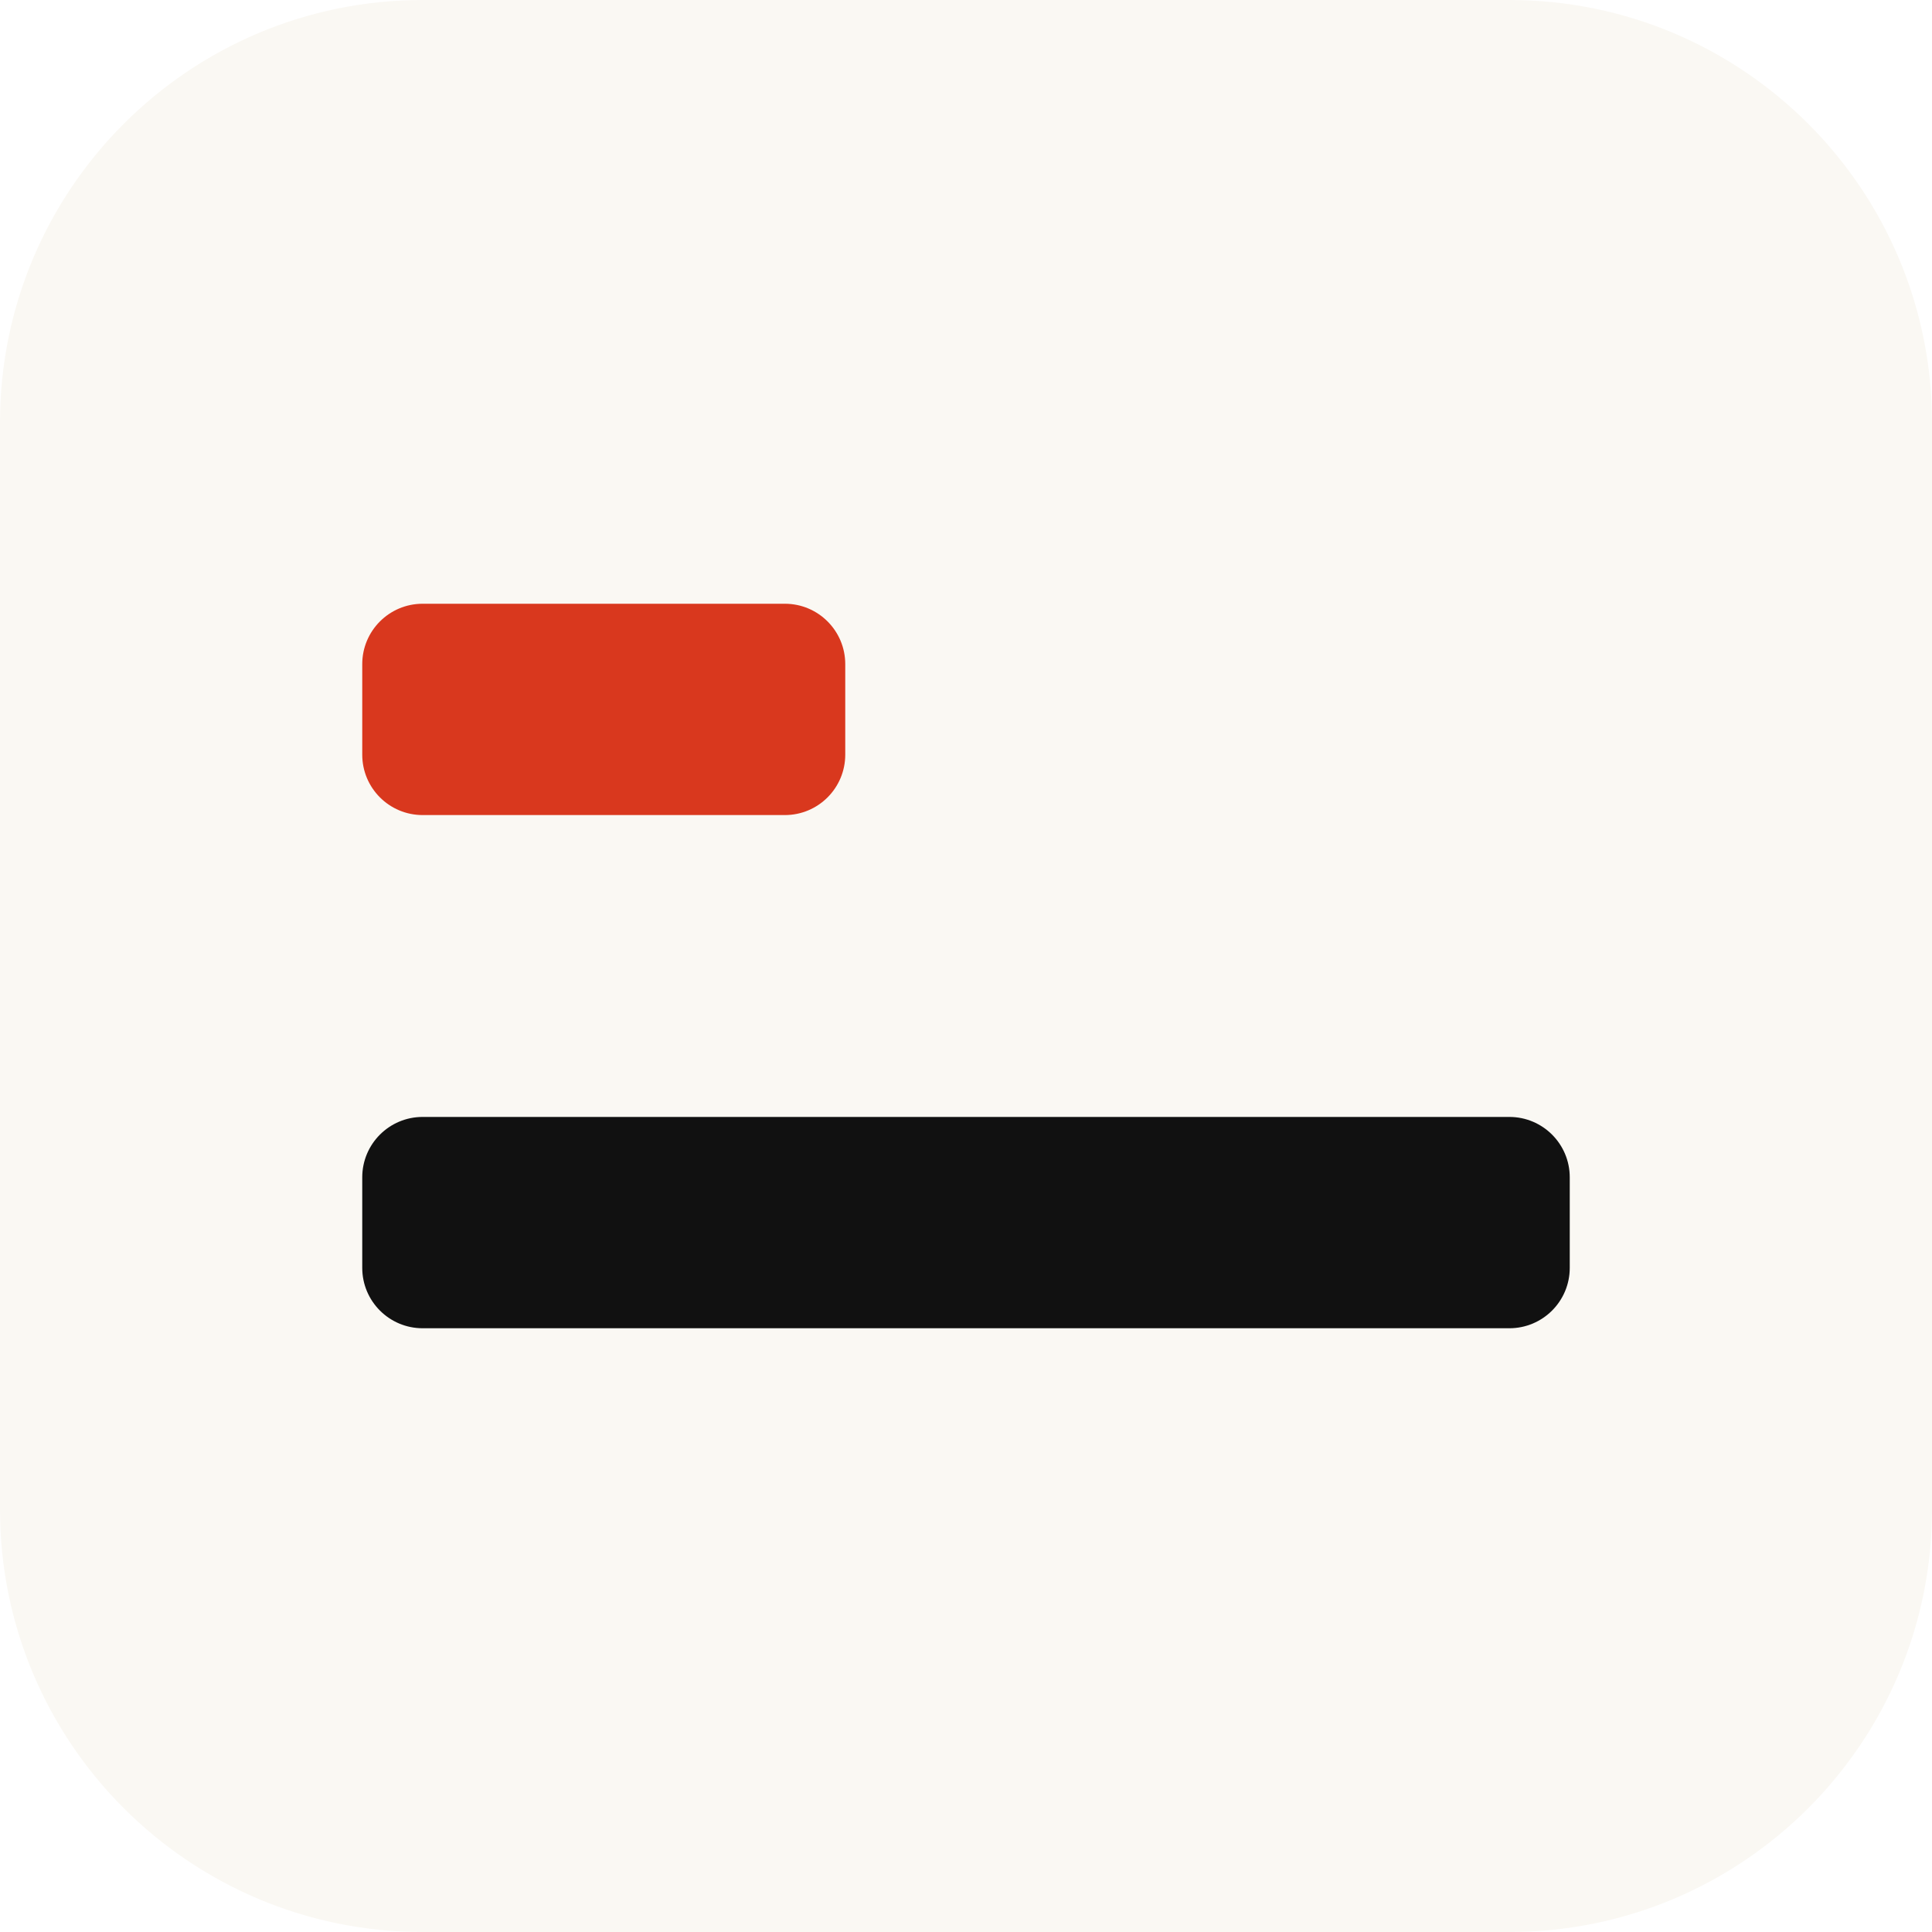
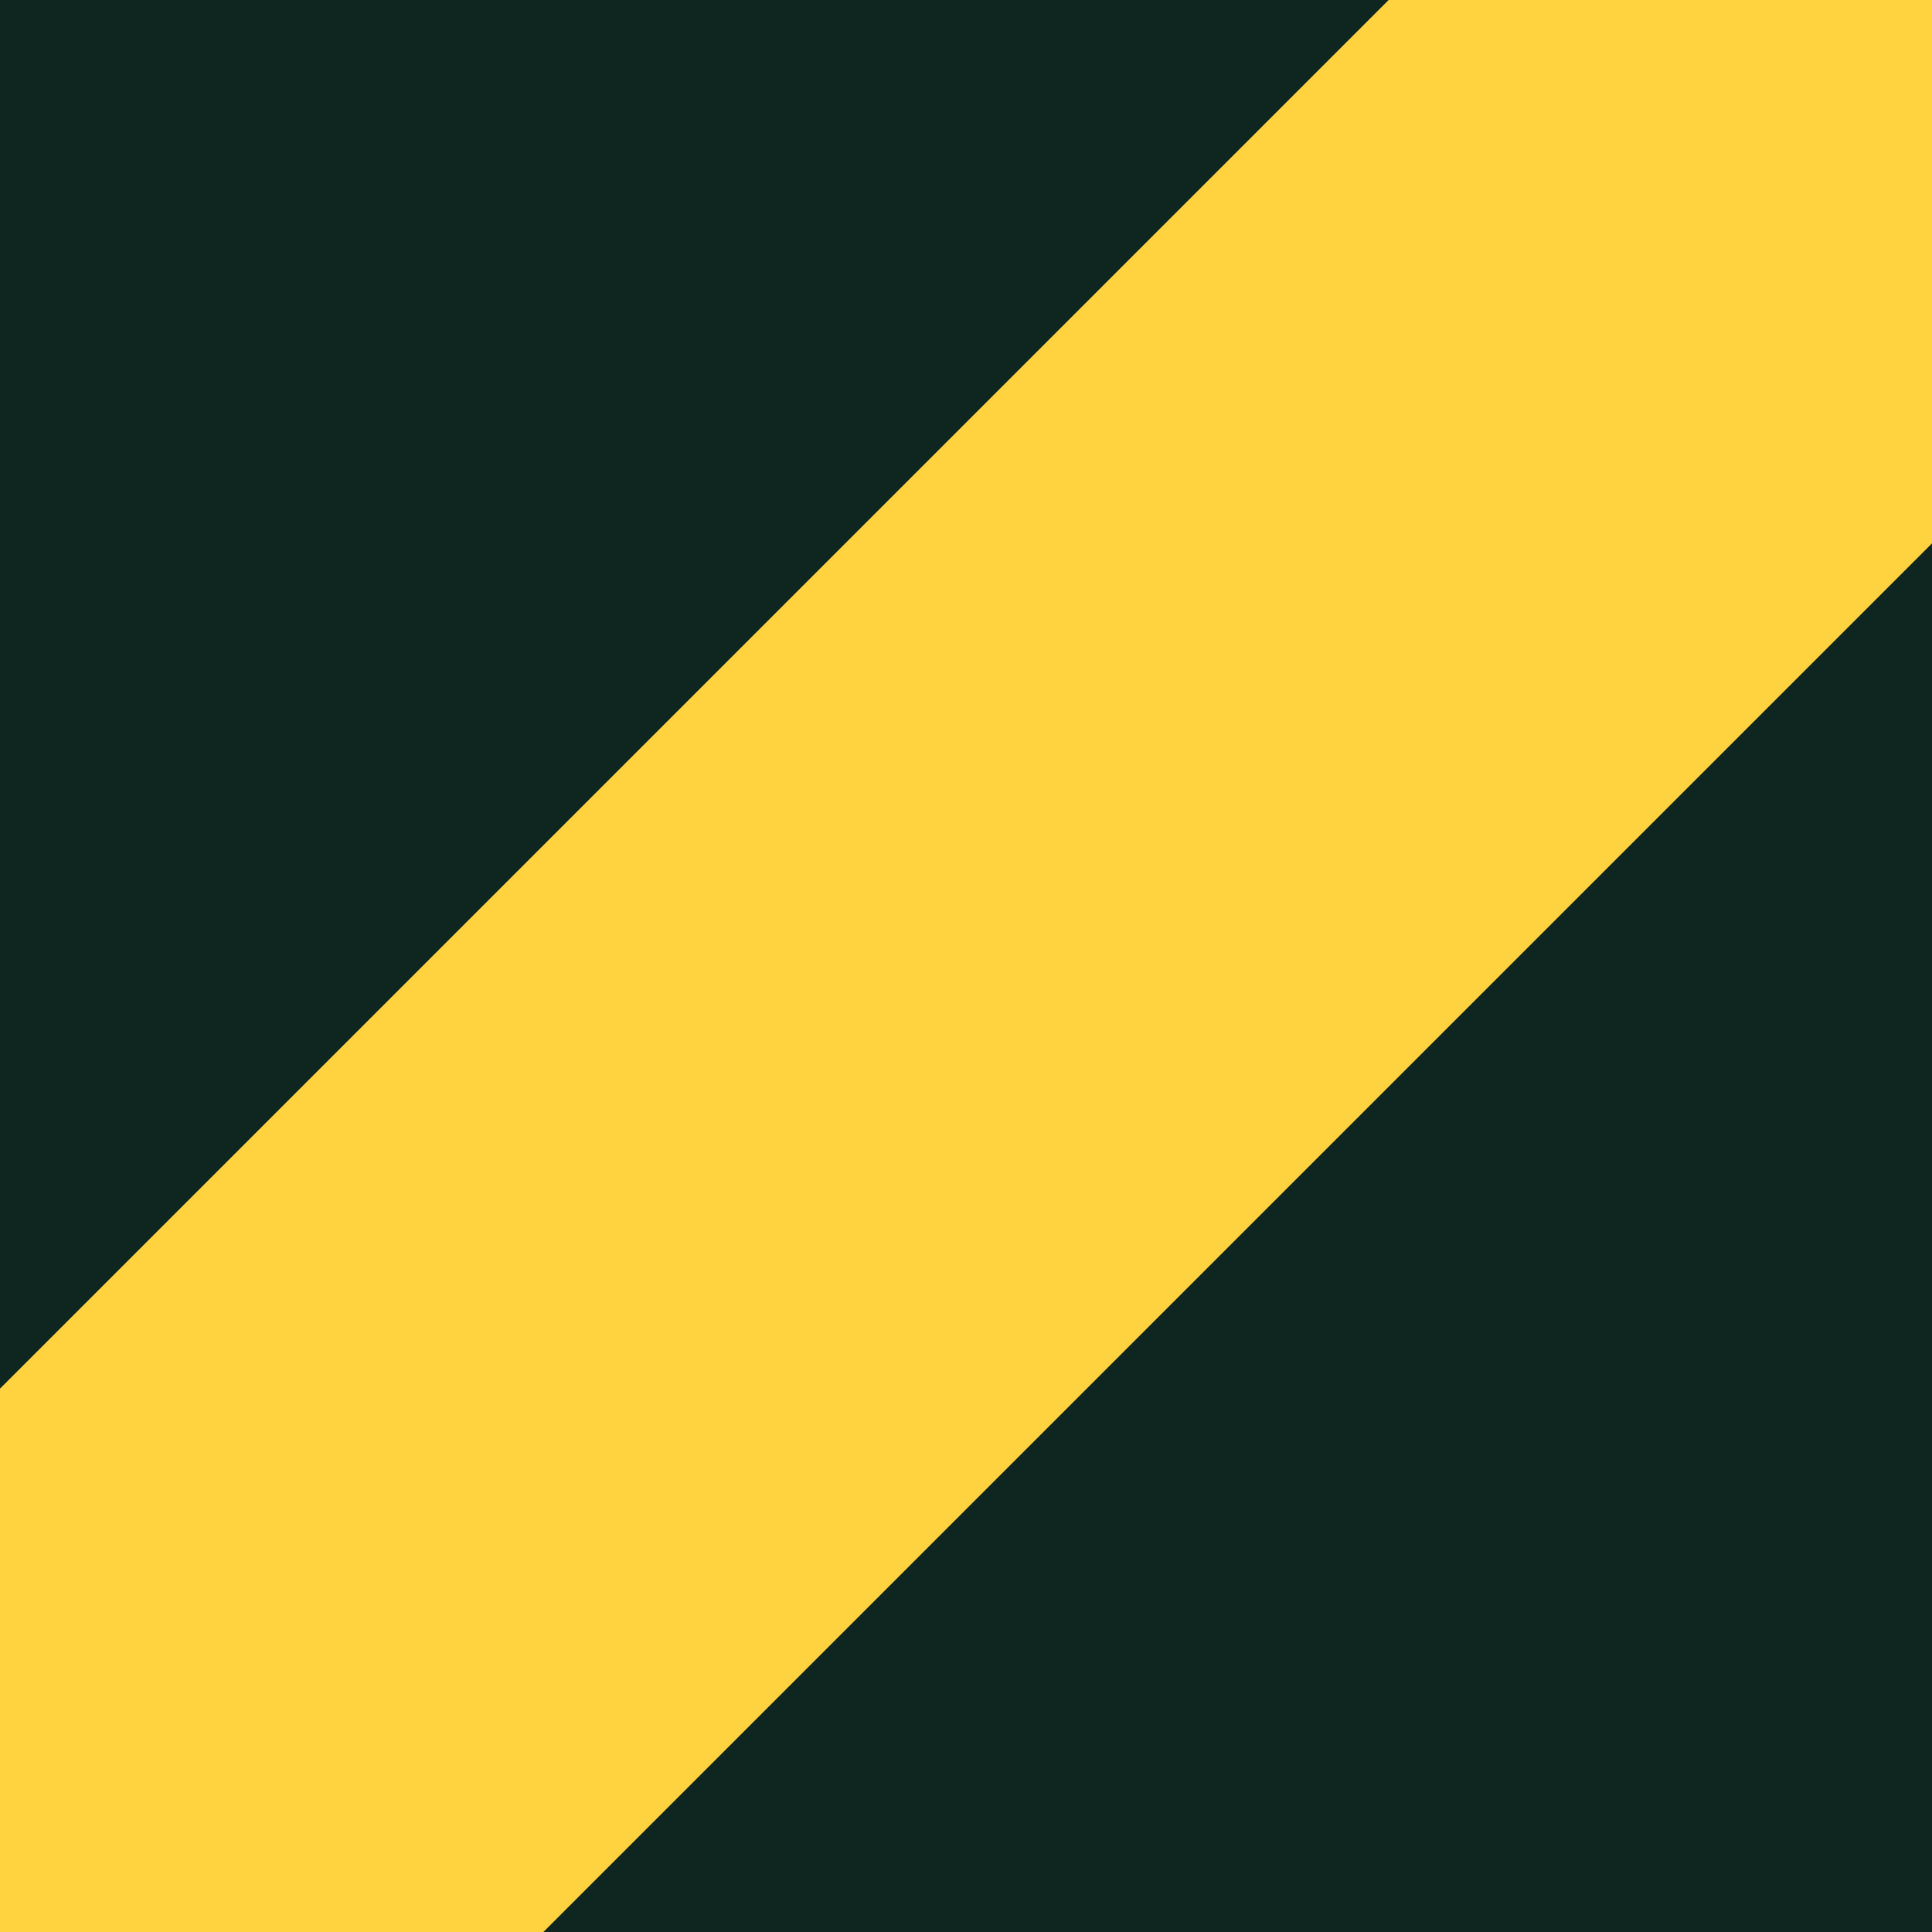
- <svg xmlns="http://www.w3.org/2000/svg" viewBox="0 0 64 64">
-   <rect width="64" height="64" rx="14" fill="#FAF8F3" />
-   <rect x="12" y="20" width="16" height="7" rx="2" fill="#D9381E" />
-   <rect x="12" y="37" width="40" height="7" rx="2" fill="#111" />
+ <svg xmlns="http://www.w3.org/2000/svg" viewBox="0 0 32 32" width="32" height="32" role="img" aria-label="nfi">
+   <rect width="32" height="32" fill="#0F2620" />
+   <path d="M0 23 23 0h9v9L9 32H0z" fill="#FFD23F" />
</svg>
